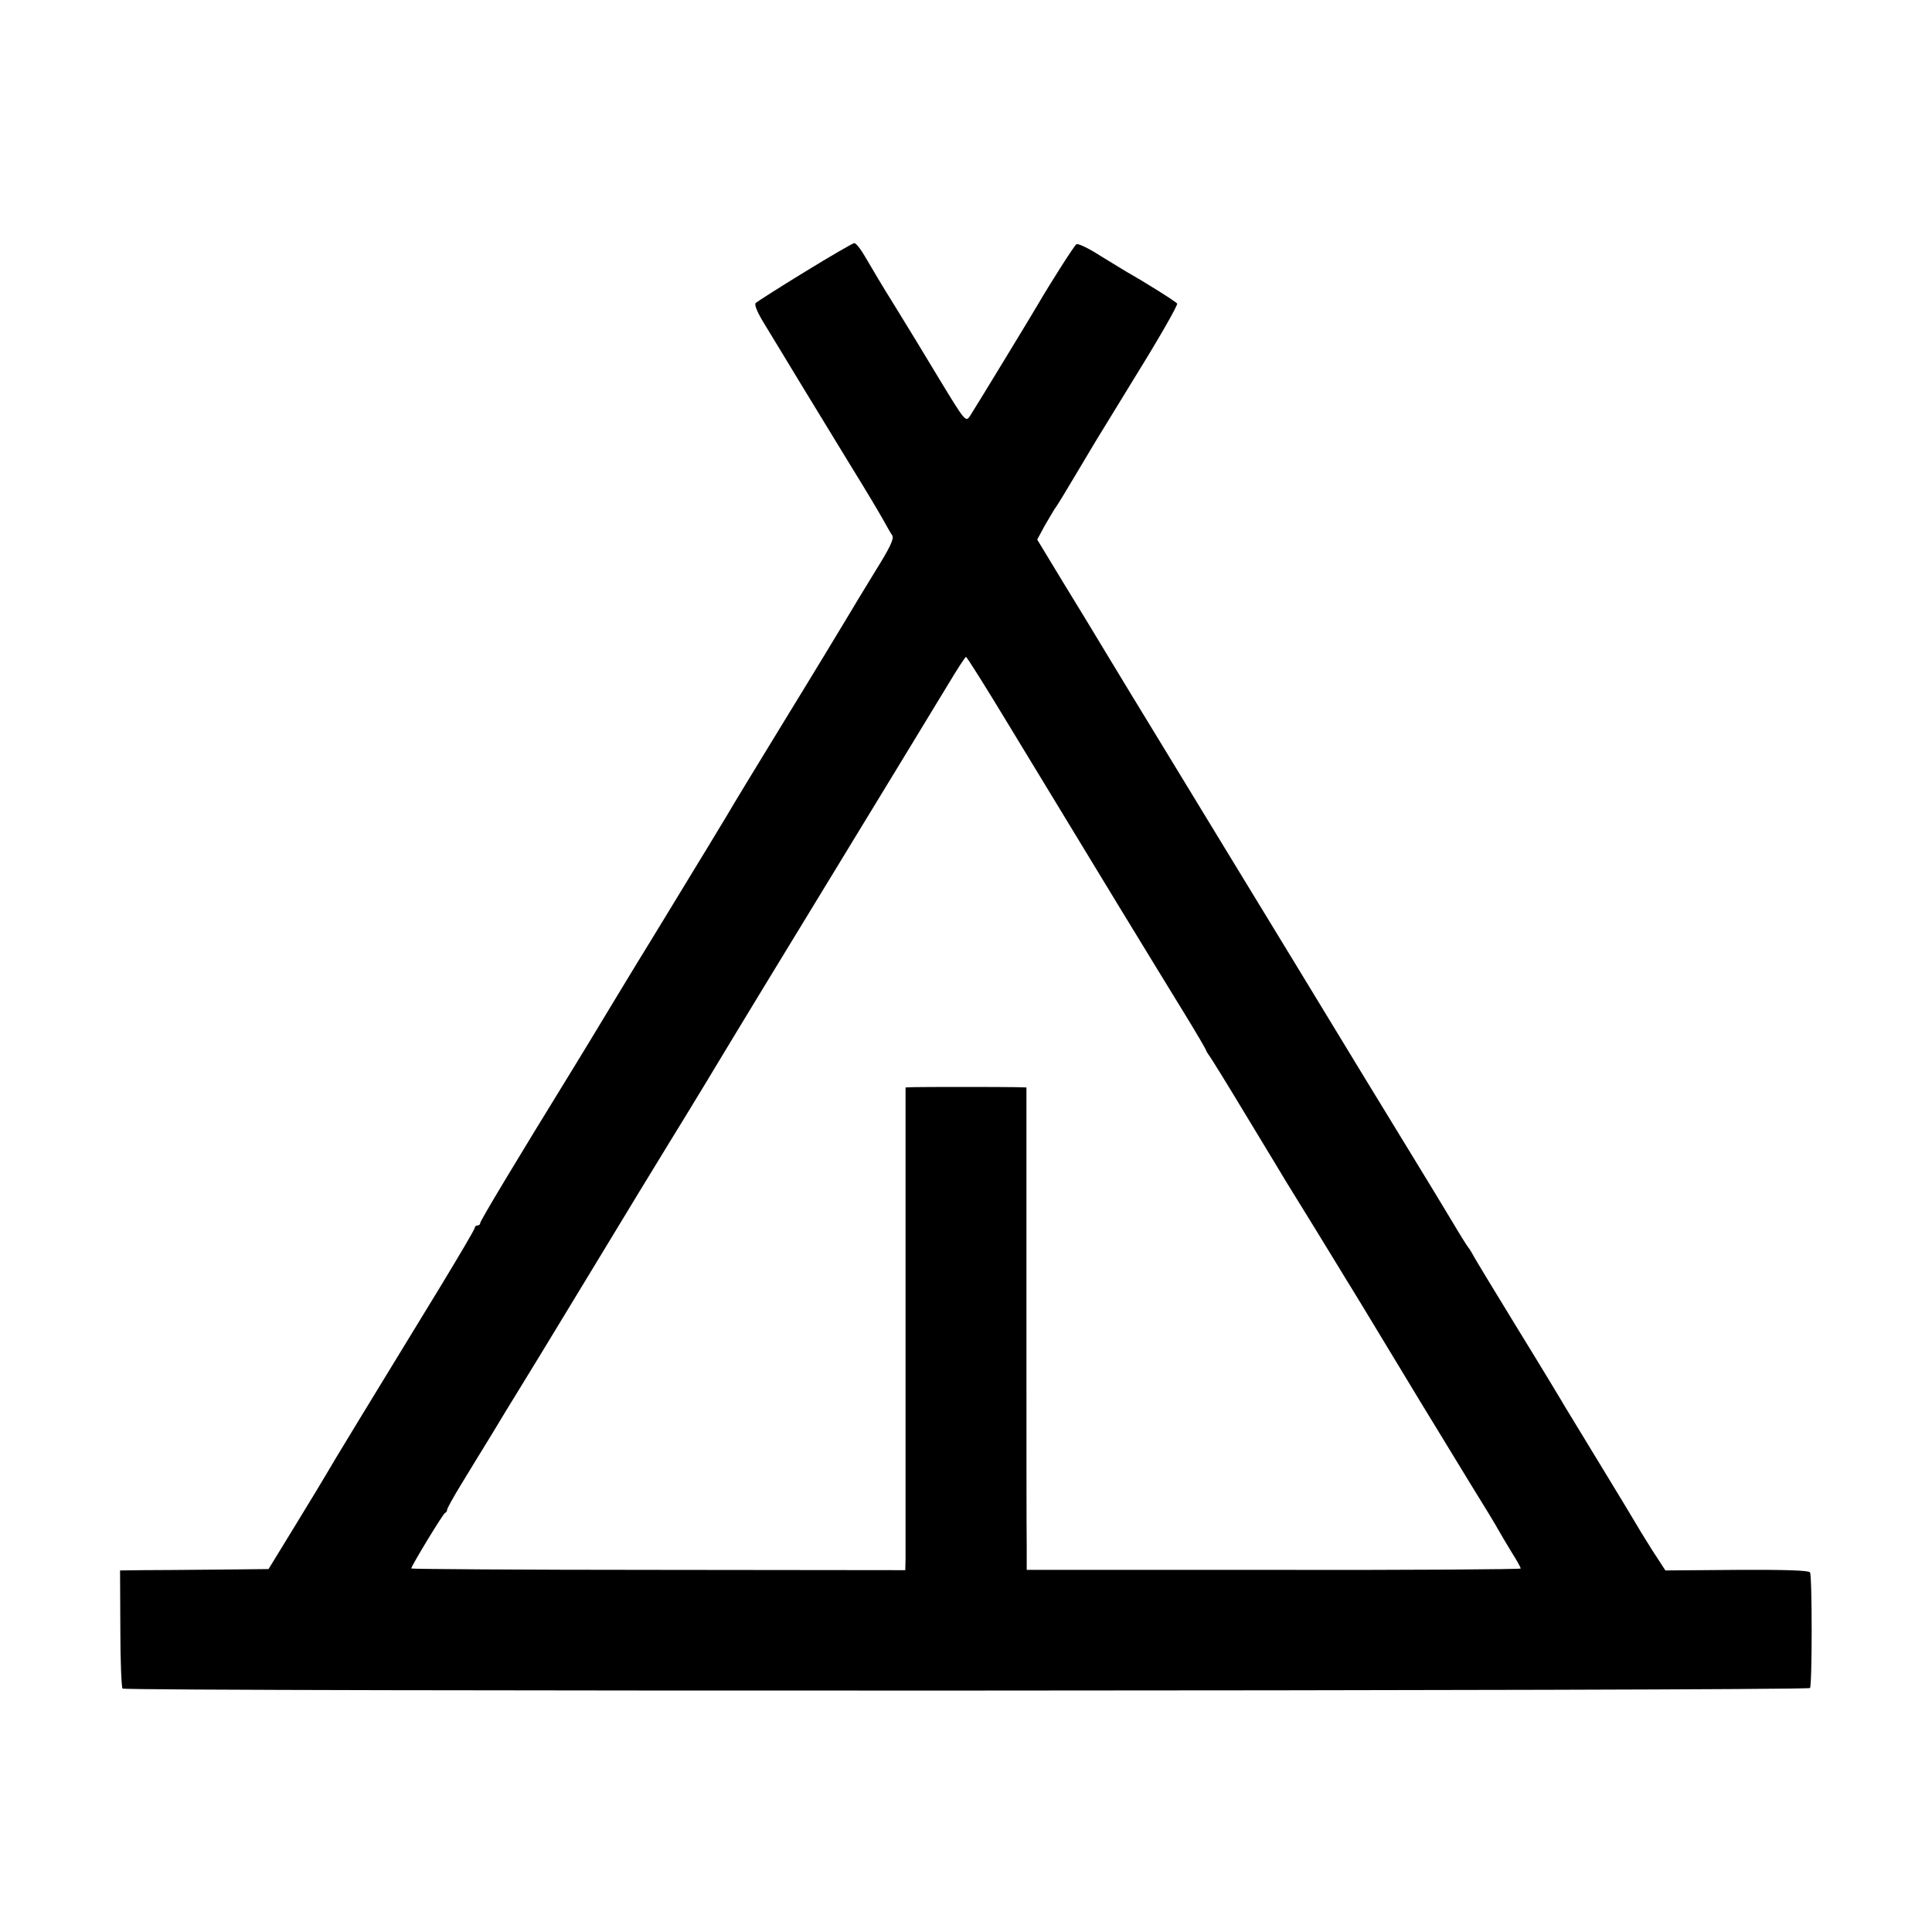
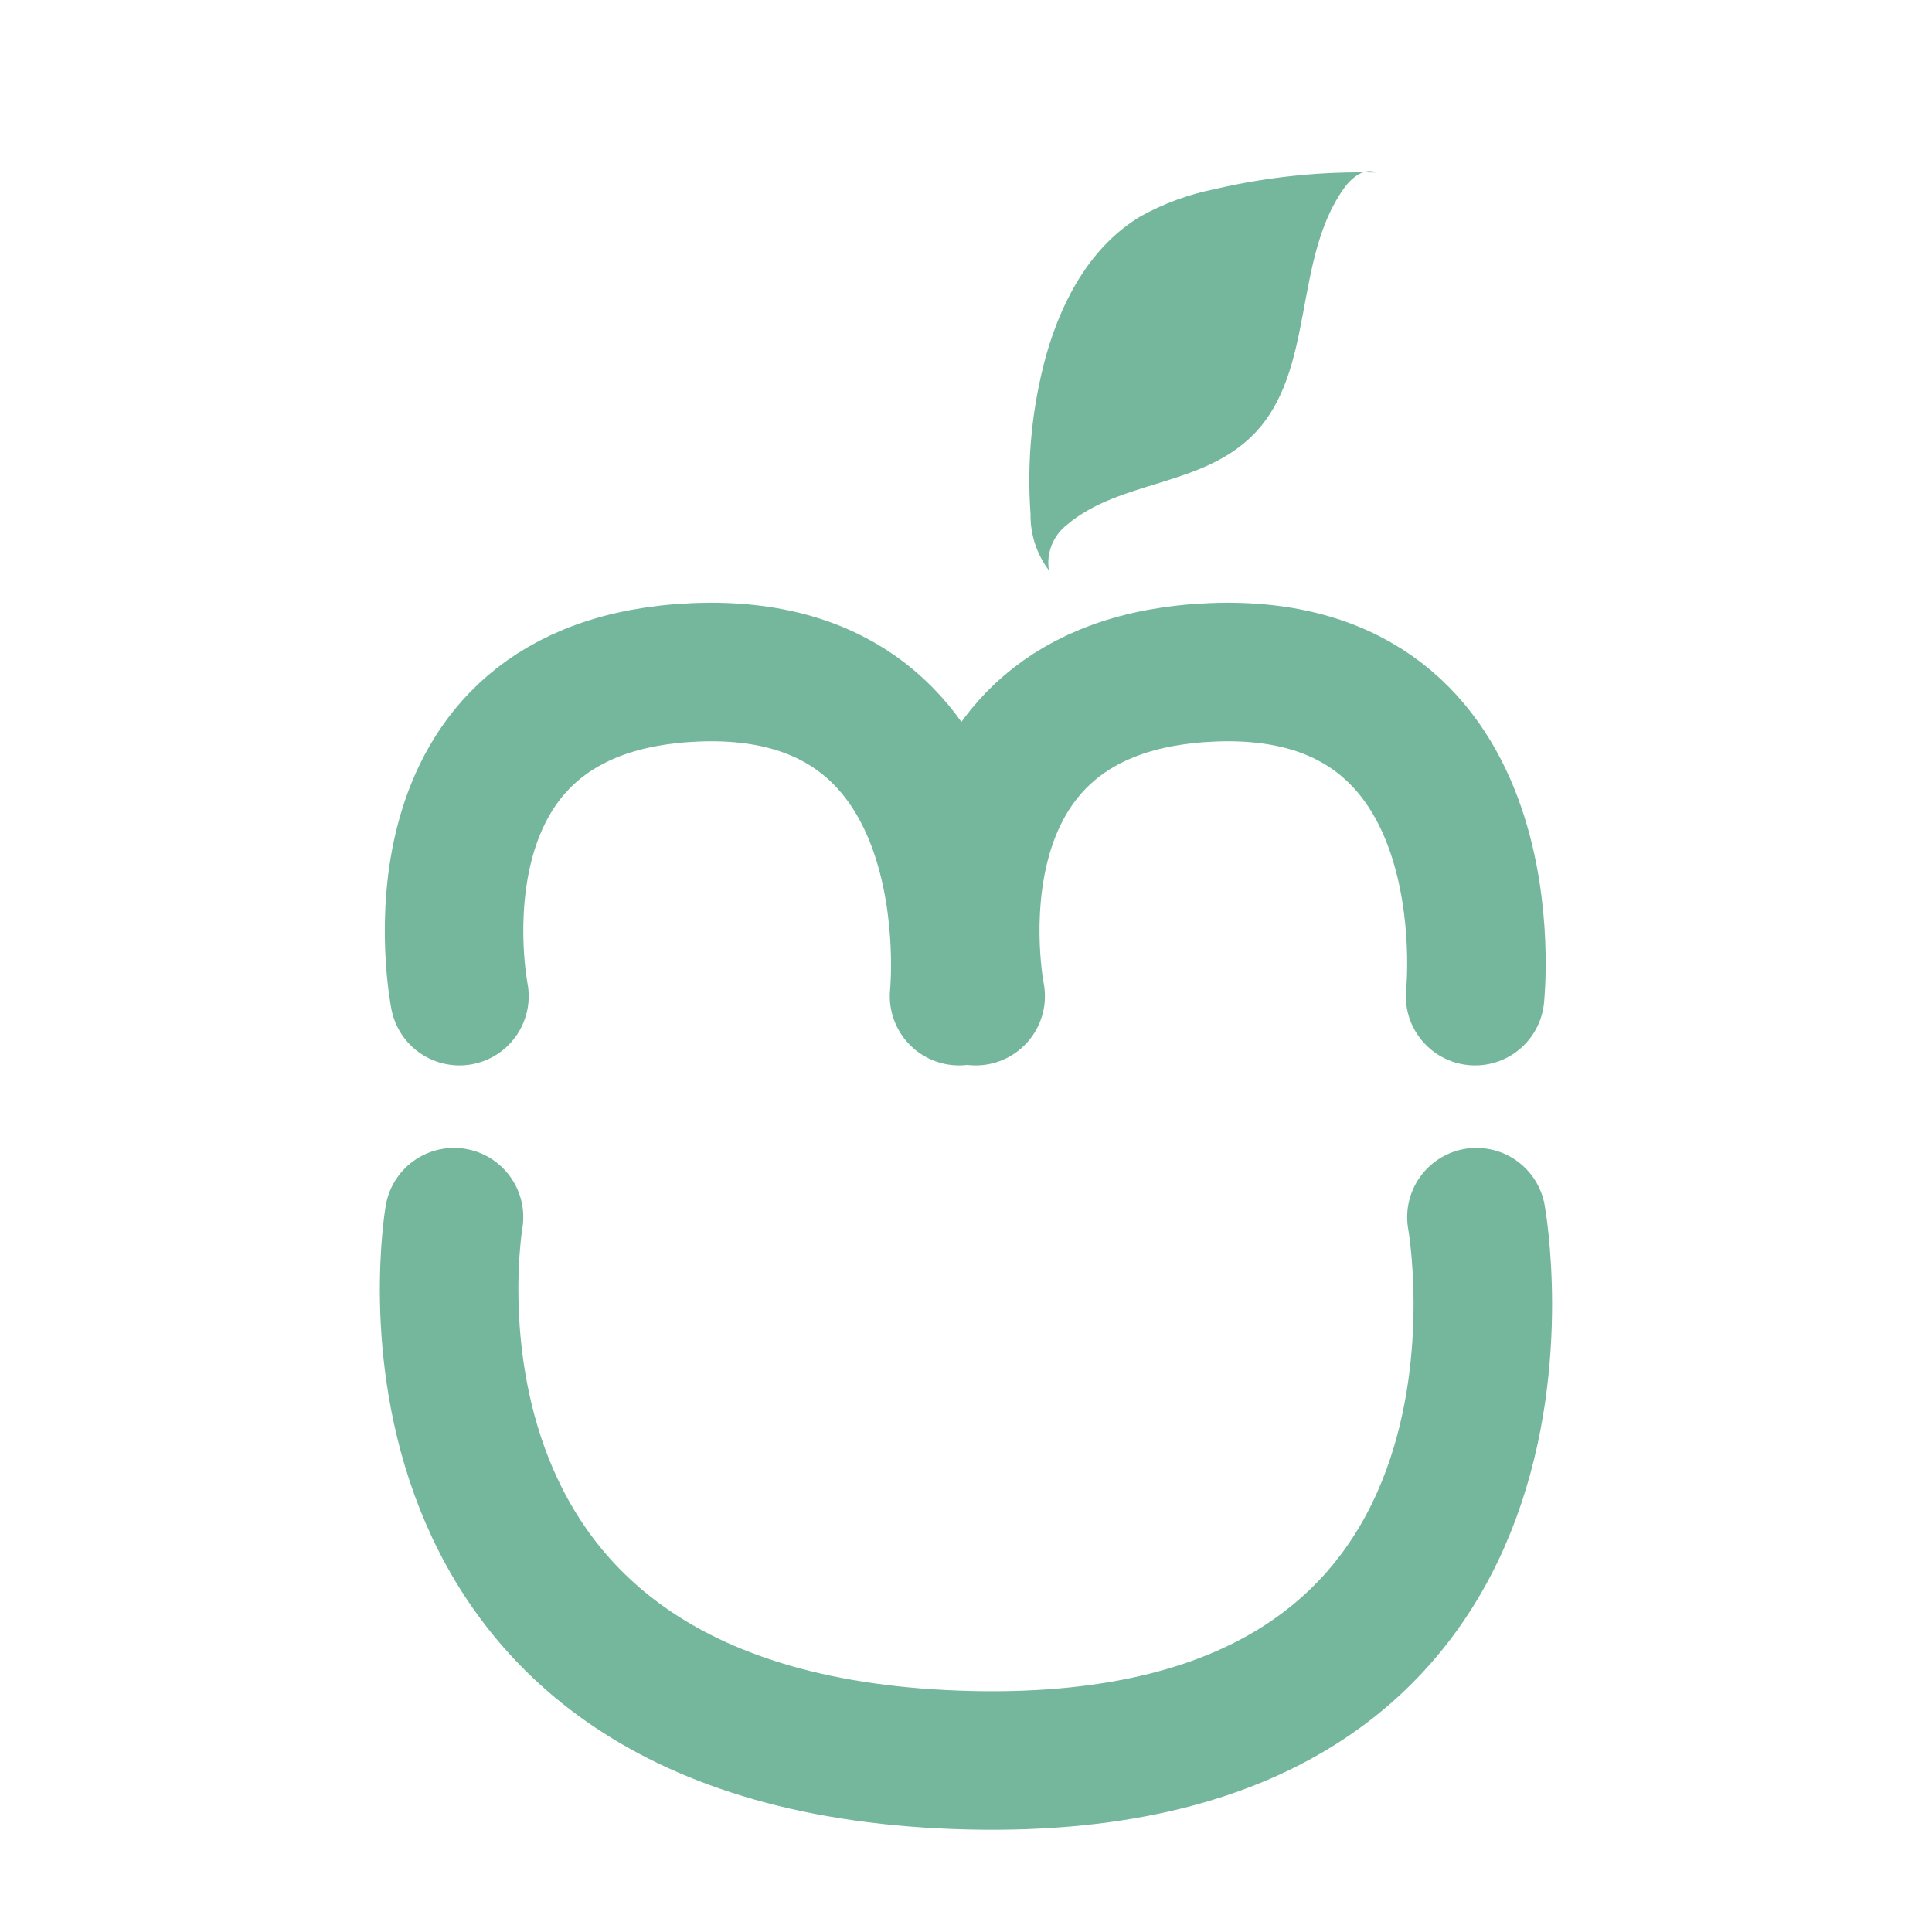
- <svg xmlns="http://www.w3.org/2000/svg" version="1.0" width="700pt" height="700pt" viewBox="0 0 700 700" preserveAspectRatio="xMidYMid meet">
-   <g transform="translate(0,700) scale(0.1,-0.1)" fill="#000000" stroke="none">
-     <path d="M2916 6015 c-93 -57 -173 -108 -178 -113 -6 -6 7 -36 33 -78 23 -38 86 -141 139 -229 54 -88 135 -221 180 -295 46 -74 94 -155 108 -180 14 -25 29 -52 35 -60 7 -12 -9 -45 -62 -130 -39 -63 -85 -140 -103 -170 -18 -30 -117 -194 -222 -365 -104 -170 -199 -326 -210 -346 -12 -19 -61 -102 -111 -183 -49 -81 -101 -166 -115 -189 -14 -23 -39 -64 -55 -90 -17 -27 -77 -126 -134 -220 -57 -95 -127 -210 -156 -257 -194 -315 -325 -533 -325 -541 0 -5 -4 -9 -10 -9 -5 0 -10 -4 -10 -9 0 -5 -55 -98 -121 -207 -247 -404 -403 -660 -416 -684 -8 -14 -58 -97 -112 -185 l-98 -160 -189 -2 c-104 -1 -225 -2 -269 -2 l-80 -1 1 -210 c0 -116 4 -213 8 -218 11 -11 6107 -9 6114 2 8 13 8 406 0 419 -4 7 -88 10 -265 9 l-259 -2 -50 77 c-27 43 -54 87 -60 98 -6 11 -62 103 -124 205 -62 102 -120 197 -129 212 -9 16 -85 142 -170 280 -85 139 -160 262 -165 273 -6 11 -13 22 -16 25 -3 3 -30 46 -59 95 -30 50 -102 169 -161 265 -59 96 -240 393 -402 660 -163 267 -371 609 -463 760 -92 151 -194 318 -225 370 -31 52 -101 167 -155 255 l-97 160 27 50 c16 27 32 55 36 61 5 5 38 59 74 120 36 60 69 116 74 124 5 8 75 122 155 253 81 131 144 242 141 247 -4 7 -114 76 -183 115 -10 6 -52 32 -95 58 -42 27 -81 46 -87 42 -8 -5 -94 -140 -140 -219 -19 -33 -221 -365 -246 -404 -15 -22 -18 -18 -111 135 -52 87 -123 203 -157 258 -67 108 -67 110 -111 184 -16 28 -34 51 -40 50 -5 0 -86 -47 -179 -104z m739 -1642 c319 -526 519 -854 637 -1046 43 -70 78 -130 78 -133 0 -2 5 -10 10 -17 6 -7 69 -109 140 -227 72 -118 134 -222 139 -230 5 -8 55 -89 111 -180 56 -91 105 -172 110 -180 9 -14 52 -84 270 -445 54 -88 135 -221 180 -295 46 -74 91 -148 100 -165 9 -16 31 -53 48 -81 18 -28 32 -54 32 -57 0 -3 -403 -6 -895 -5 l-895 0 0 81 c-1 45 -1 439 -1 875 l0 792 -37 1 c-57 1 -344 1 -374 0 l-27 -1 0 -832 c0 -458 0 -852 0 -875 l-1 -42 -895 1 c-492 0 -895 3 -895 5 0 9 115 198 122 201 5 2 8 7 8 12 0 5 23 46 51 92 28 46 78 128 112 183 33 55 70 116 82 135 12 19 132 215 265 435 133 220 266 438 295 485 65 105 206 338 220 362 6 10 172 284 370 608 198 325 387 635 420 690 33 55 62 100 65 100 3 0 73 -111 155 -247z" />
-   </g>
+ <svg xmlns="http://www.w3.org/2000/svg" id="Capa_1" data-name="Capa 1" viewBox="0 0 100 100">
+   <defs>
+     <style>.cls-1{fill:none;stroke:#74B79D;stroke-linecap:round;stroke-miterlimit:10;stroke-width:7.17px;}.cls-2{fill:#74B79D;}</style>
+   </defs>
+   <path class="cls-1" d="M23.78,51.56S20.56,35.44,36,34.8,49.64,51.56,49.64,51.56" />
+   <path class="cls-1" d="M50.5,51.56S47.27,35.44,62.74,34.8,76.35,51.56,76.35,51.56" />
+   <path class="cls-1" d="M23.5,63s-4.74,27.4,26.72,28.11S76.42,63,76.42,63" />
+   <path class="cls-2" d="M54.16,18.35c.86-3,2.39-5.66,4.87-7.15a13.32,13.32,0,0,1,3.84-1.41,33.24,33.24,0,0,1,8.38-.86c-.62-.28-1.3.27-1.69.82-2.65,3.72-1.47,9.44-4.65,12.71-2.68,2.75-6.93,2.37-9.68,4.7a2.49,2.49,0,0,0-.94,2.36,4.7,4.7,0,0,1-.95-2.91A24.41,24.41,0,0,1,54.16,18.35Z" />
</svg>
